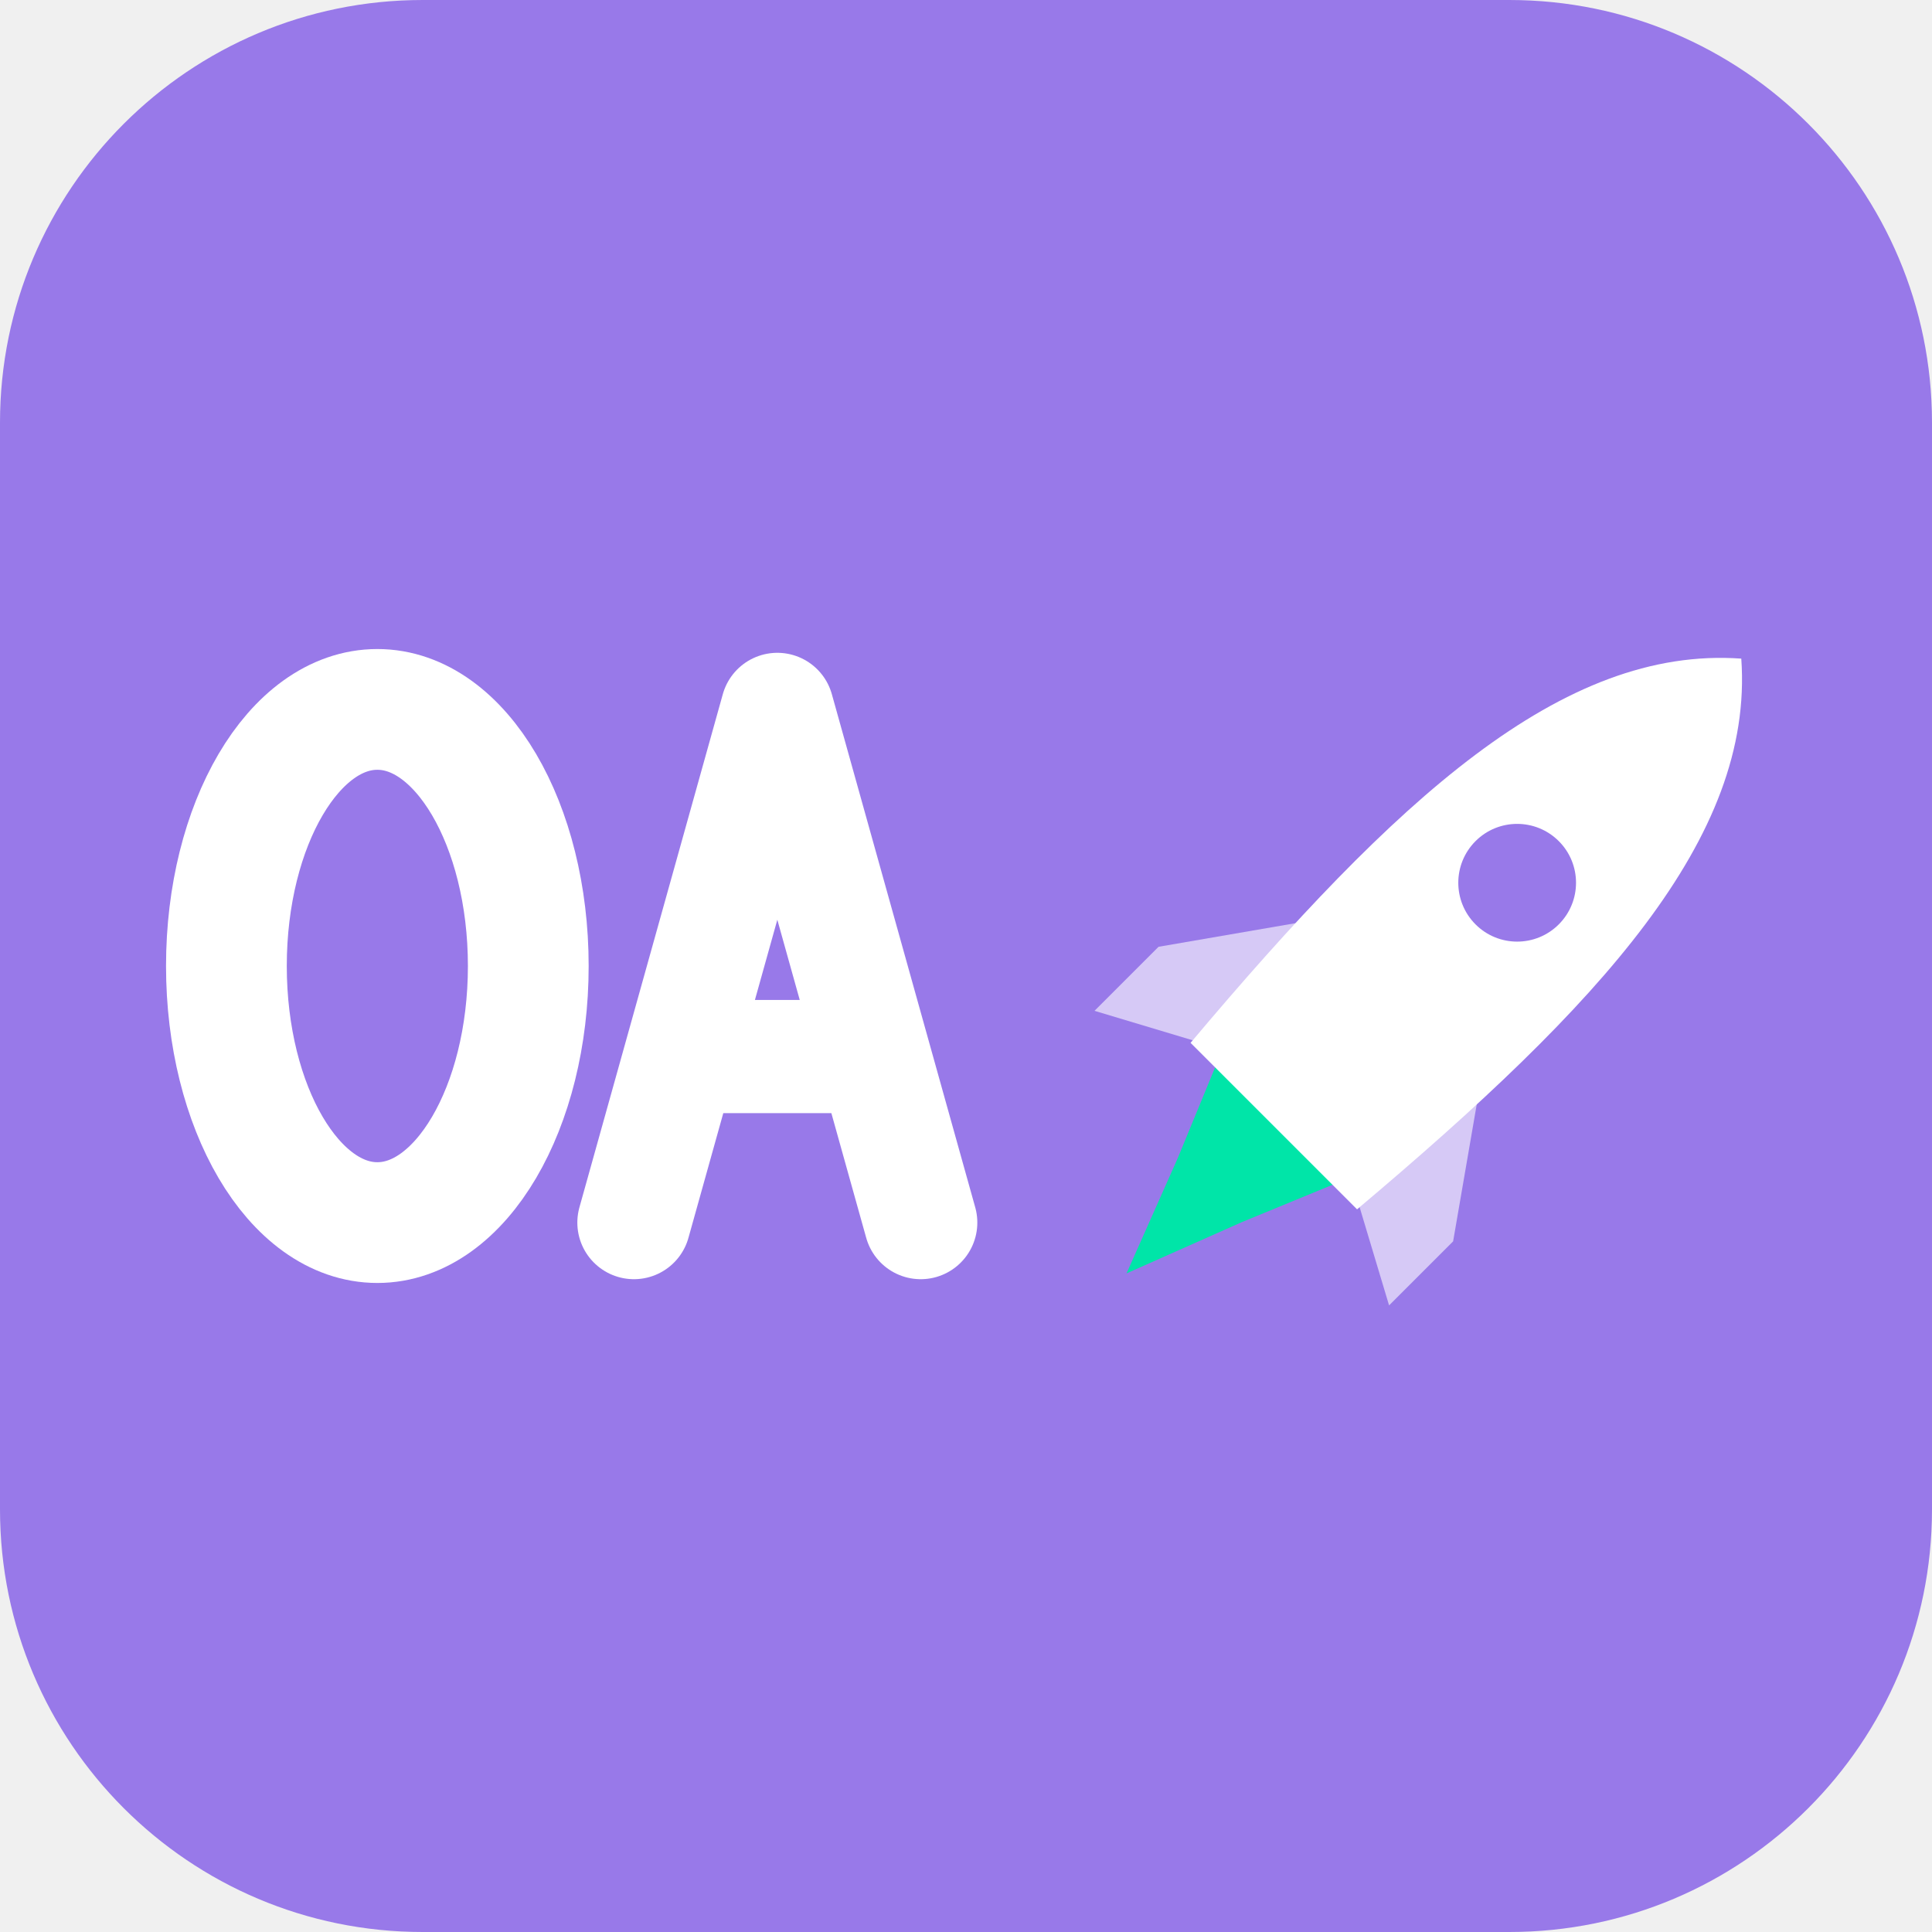
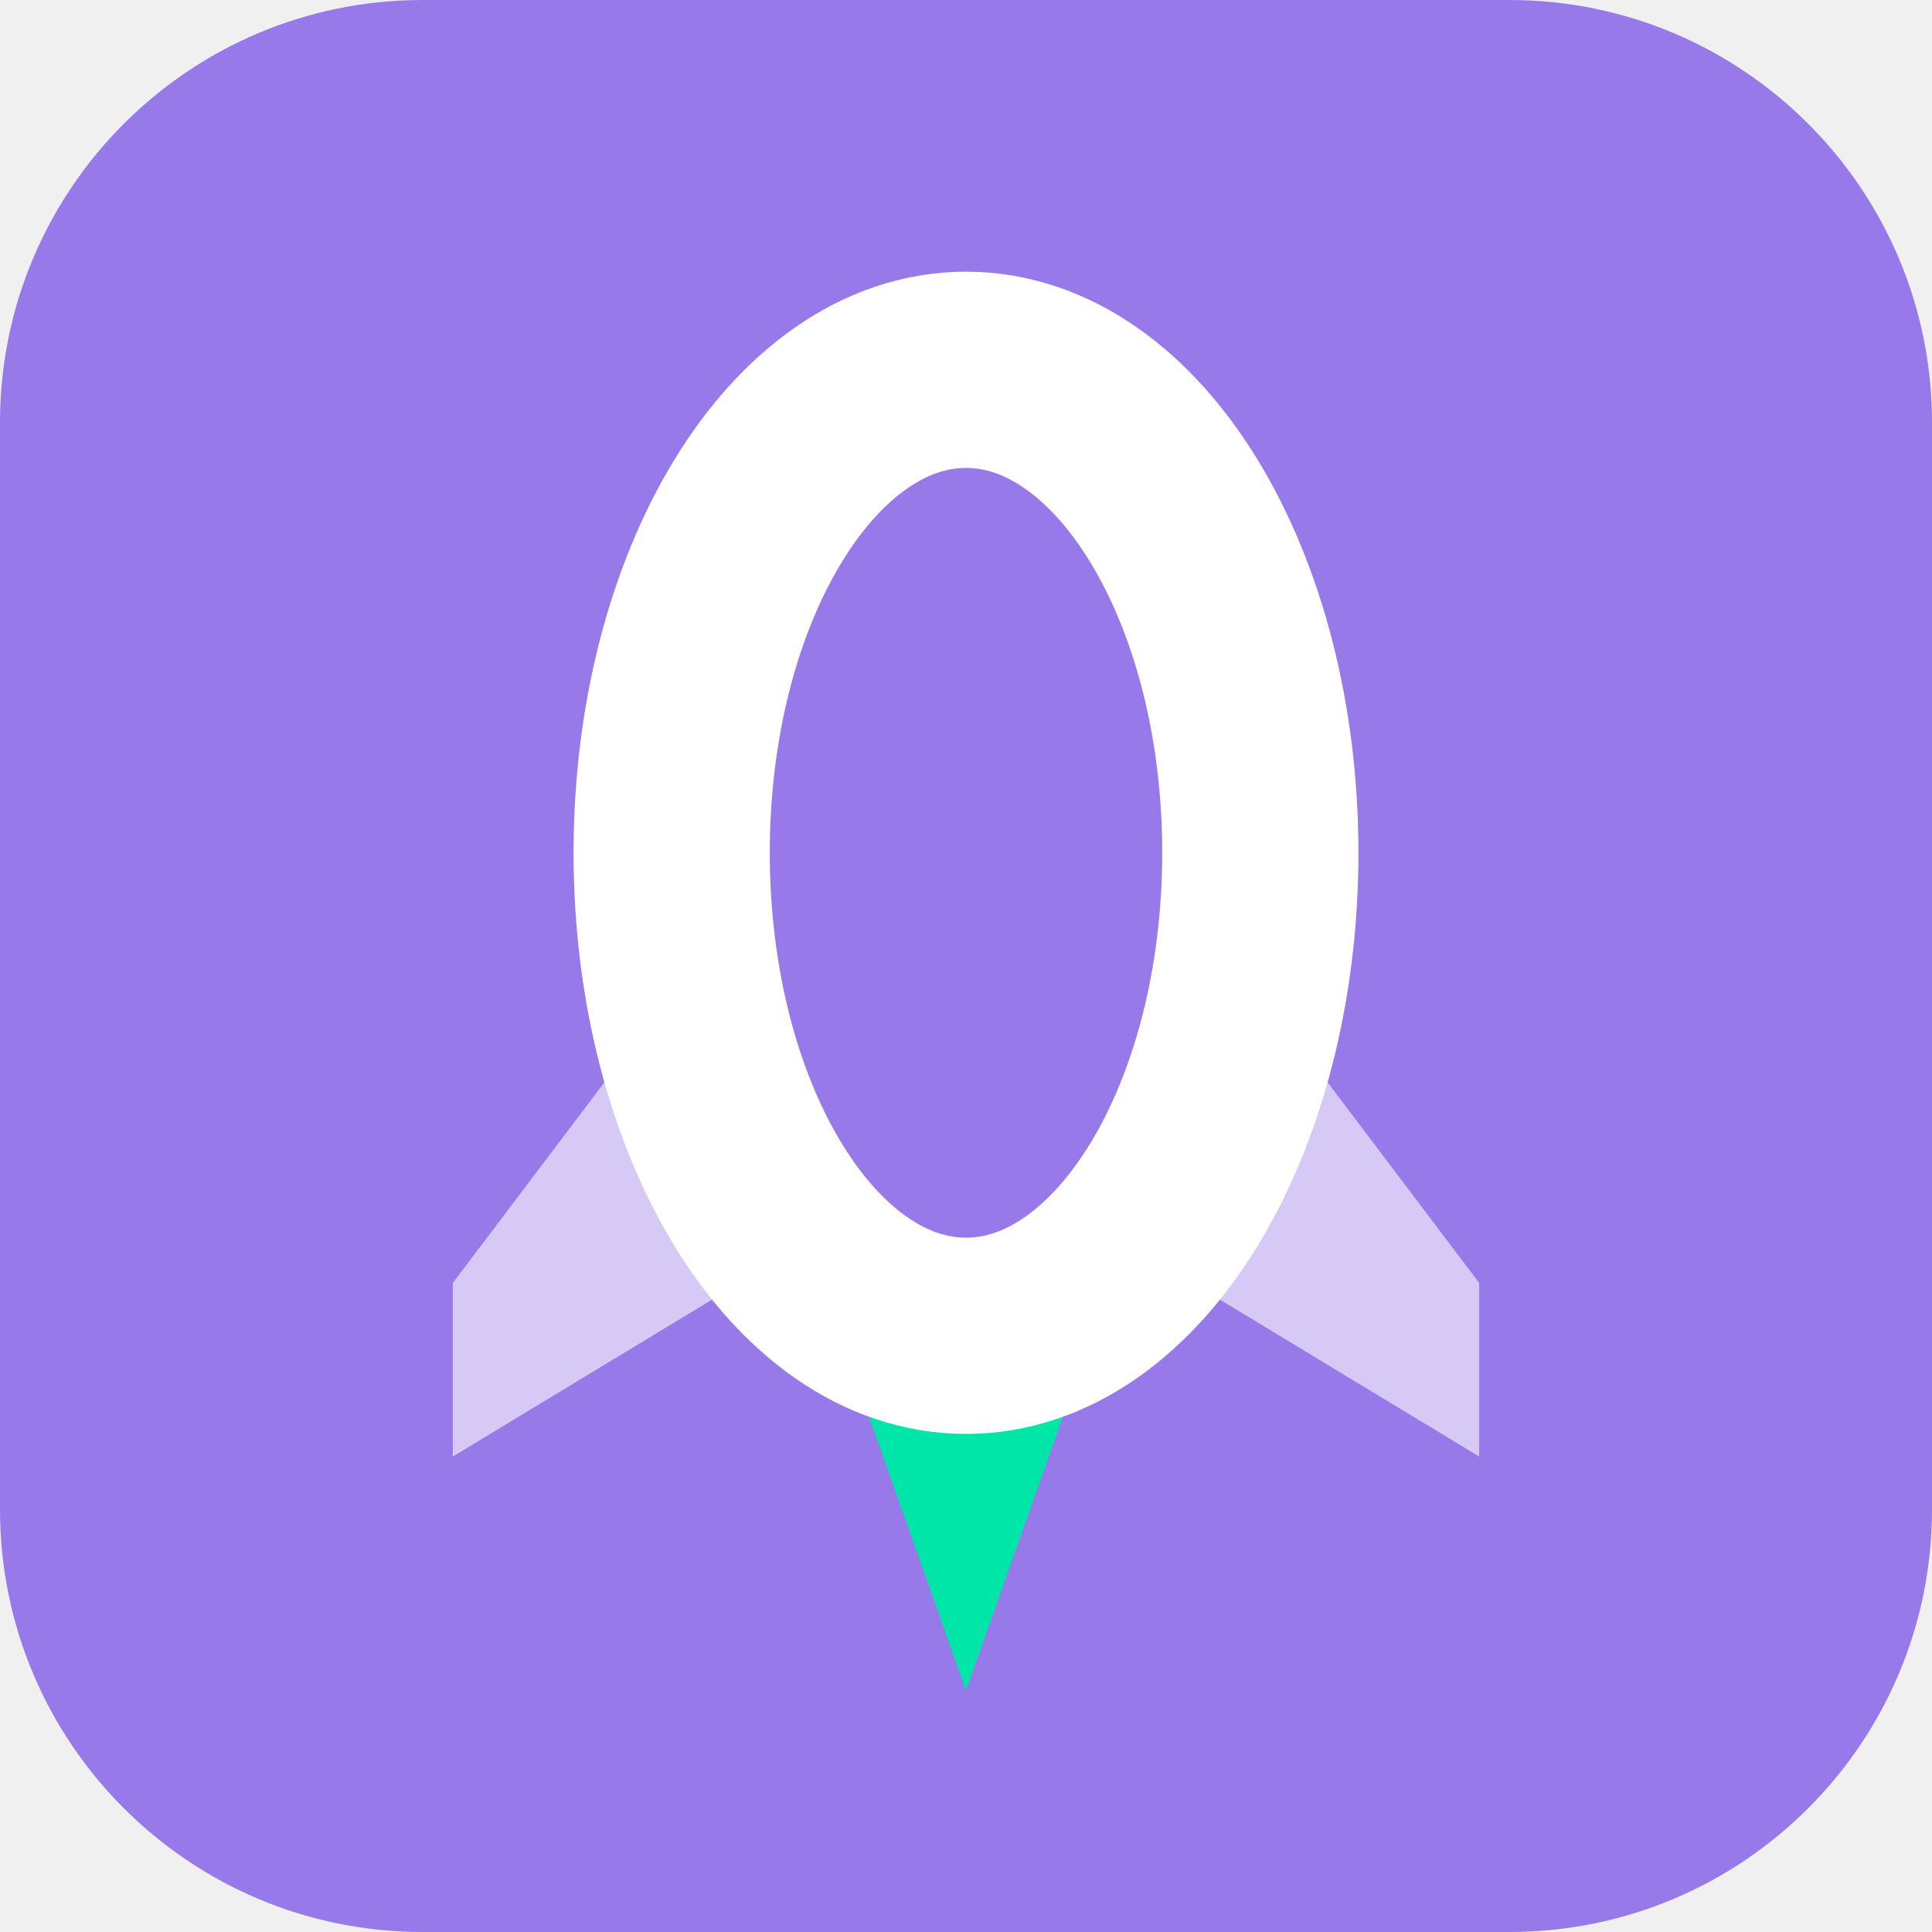
<svg xmlns="http://www.w3.org/2000/svg" viewBox="0 0 512 512">
  <rect width="512" height="512" rx="112" fill="#9879e9" />
-   <ellipse cx="100" cy="256" rx="40" ry="68" fill="none" stroke="#fff" stroke-width="32" />
-   <path d="M168 324 L206 188 L244 324 M181 280 H231" fill="none" stroke="#fff" stroke-width="30" stroke-linecap="round" stroke-linejoin="round" />
-   <g transform="translate(380 256) rotate(45) scale(1.2)">
-     <path d="M-20 46 L-10 70 L0 96 L10 70 L20 46 Z" fill="#00e5a8" />
-     <path d="M-22 6 L-46 40 L-46 60 L-20 46 Z M22 6 L46 40 L46 60 L20 46 Z" fill="#fff" fill-opacity=".6" />
-     <path d="M0 -96 C30 -70 32 -20 26 50 H-26 C-32 -20 -30 -70 0 -96 Z" fill="#fff" />
-     <circle cx="0" cy="-26" r="13" fill="#9879e9" />
-   </g>
+   <path d="M222 352 Q256 380 290 352 L256 448 Z" fill="#00e5a8" />
+   <path d="M188 250 L120 340 L120 386 L196 340 Z M324 250 L392 340 L392 386 L316 340 Z" fill="#fff" fill-opacity=".6" />
+   <ellipse cx="256" cy="226" rx="78" ry="128" fill="none" stroke="#fff" stroke-width="52" />
</svg>
